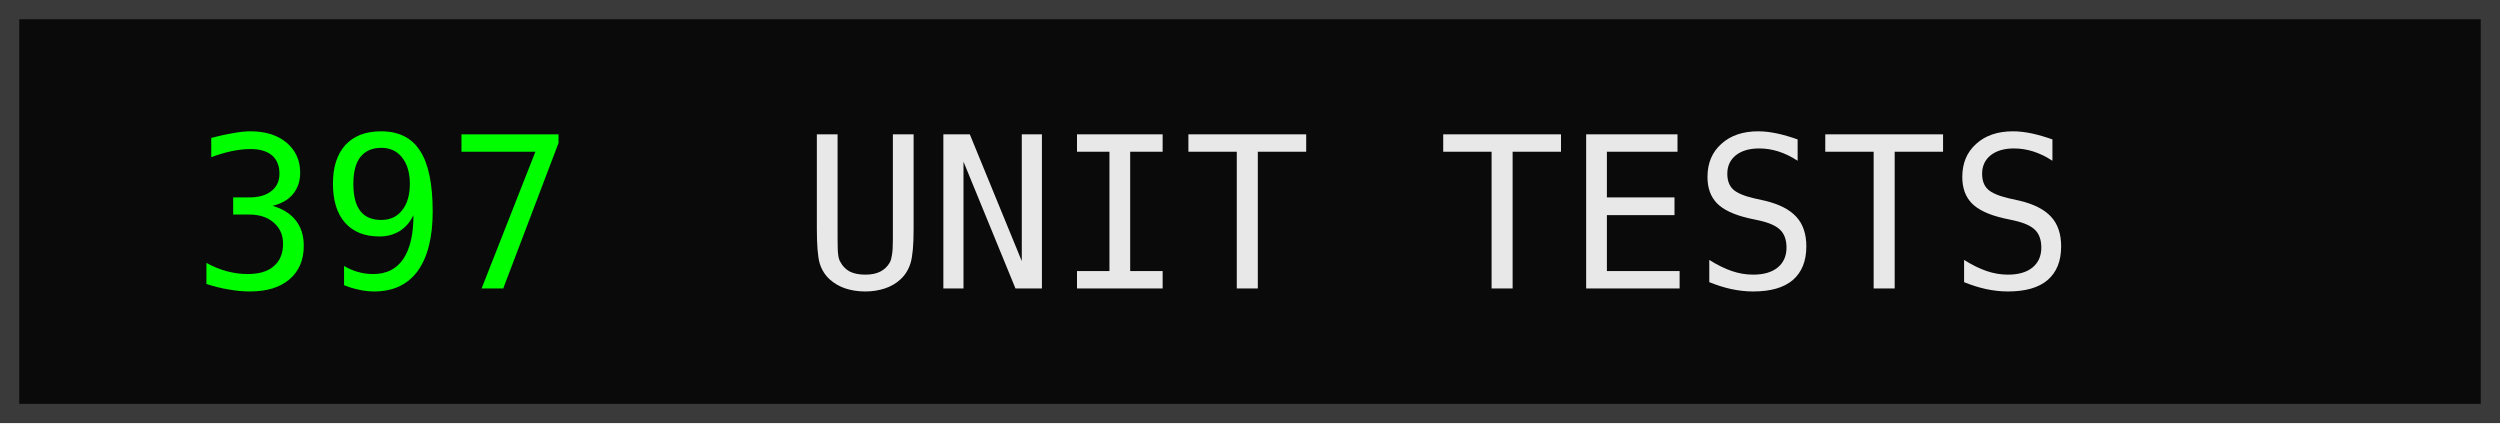
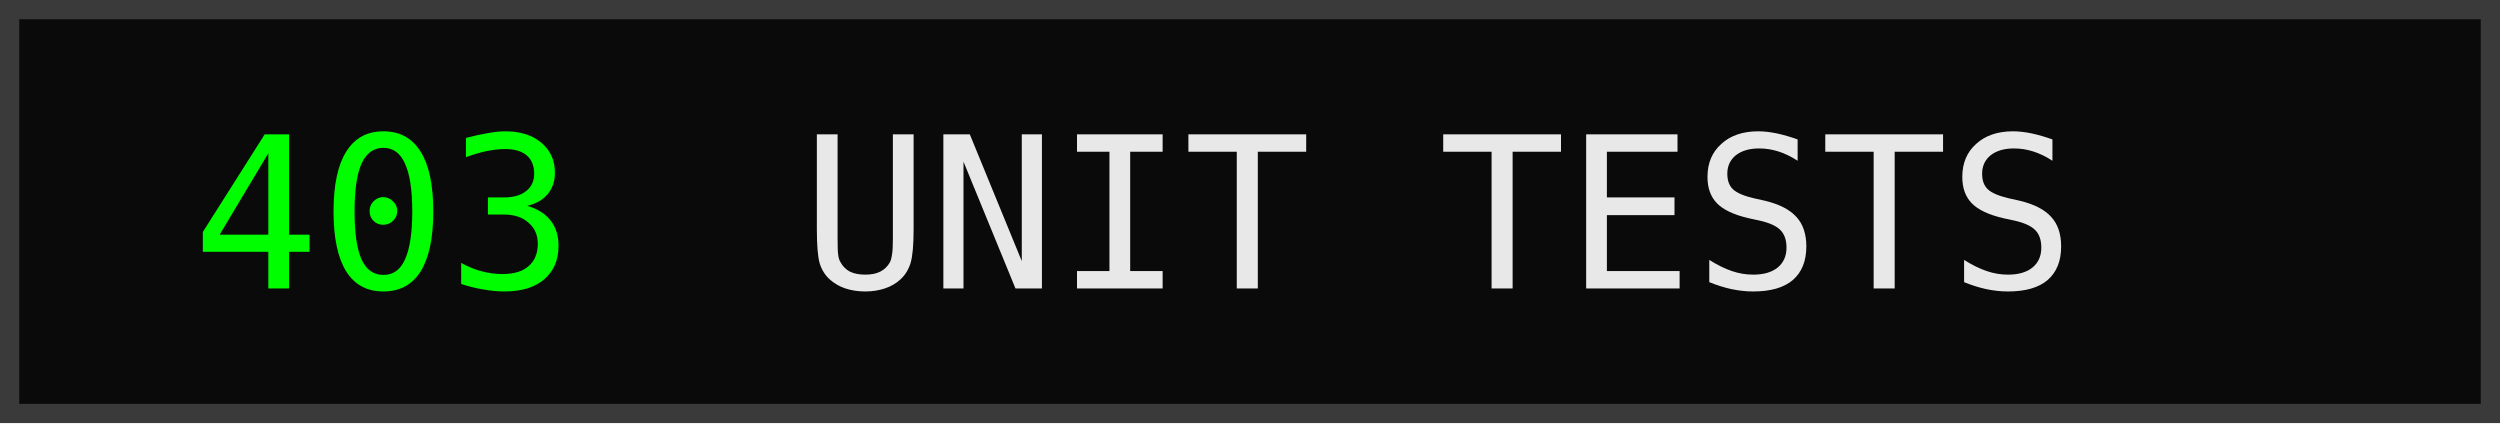
- <svg xmlns="http://www.w3.org/2000/svg" width="130" height="22" viewBox="0 0 130 22" role="img" aria-label="397 UNIT TESTS">
+ <svg xmlns="http://www.w3.org/2000/svg" width="130" height="22" viewBox="0 0 130 22" role="img" aria-label="403 UNIT TESTS">
  <rect x="0.5" y="0.5" width="129" height="21" fill="#0a0a0a" stroke="#3a3a3a" />
  <g font-family="ui-monospace, Menlo, Consolas, monospace" font-size="11">
-     <text x="10" y="15" textLength="22.44" lengthAdjust="spacing" fill="#00fd00">397</text>
+     <text x="10" y="15" textLength="22.44" lengthAdjust="spacing" fill="#00fd00">403</text>
    <text x="41.68" y="15" textLength="77.88" lengthAdjust="spacing" fill="#e8e8e8">UNIT TESTS</text>
  </g>
</svg>
